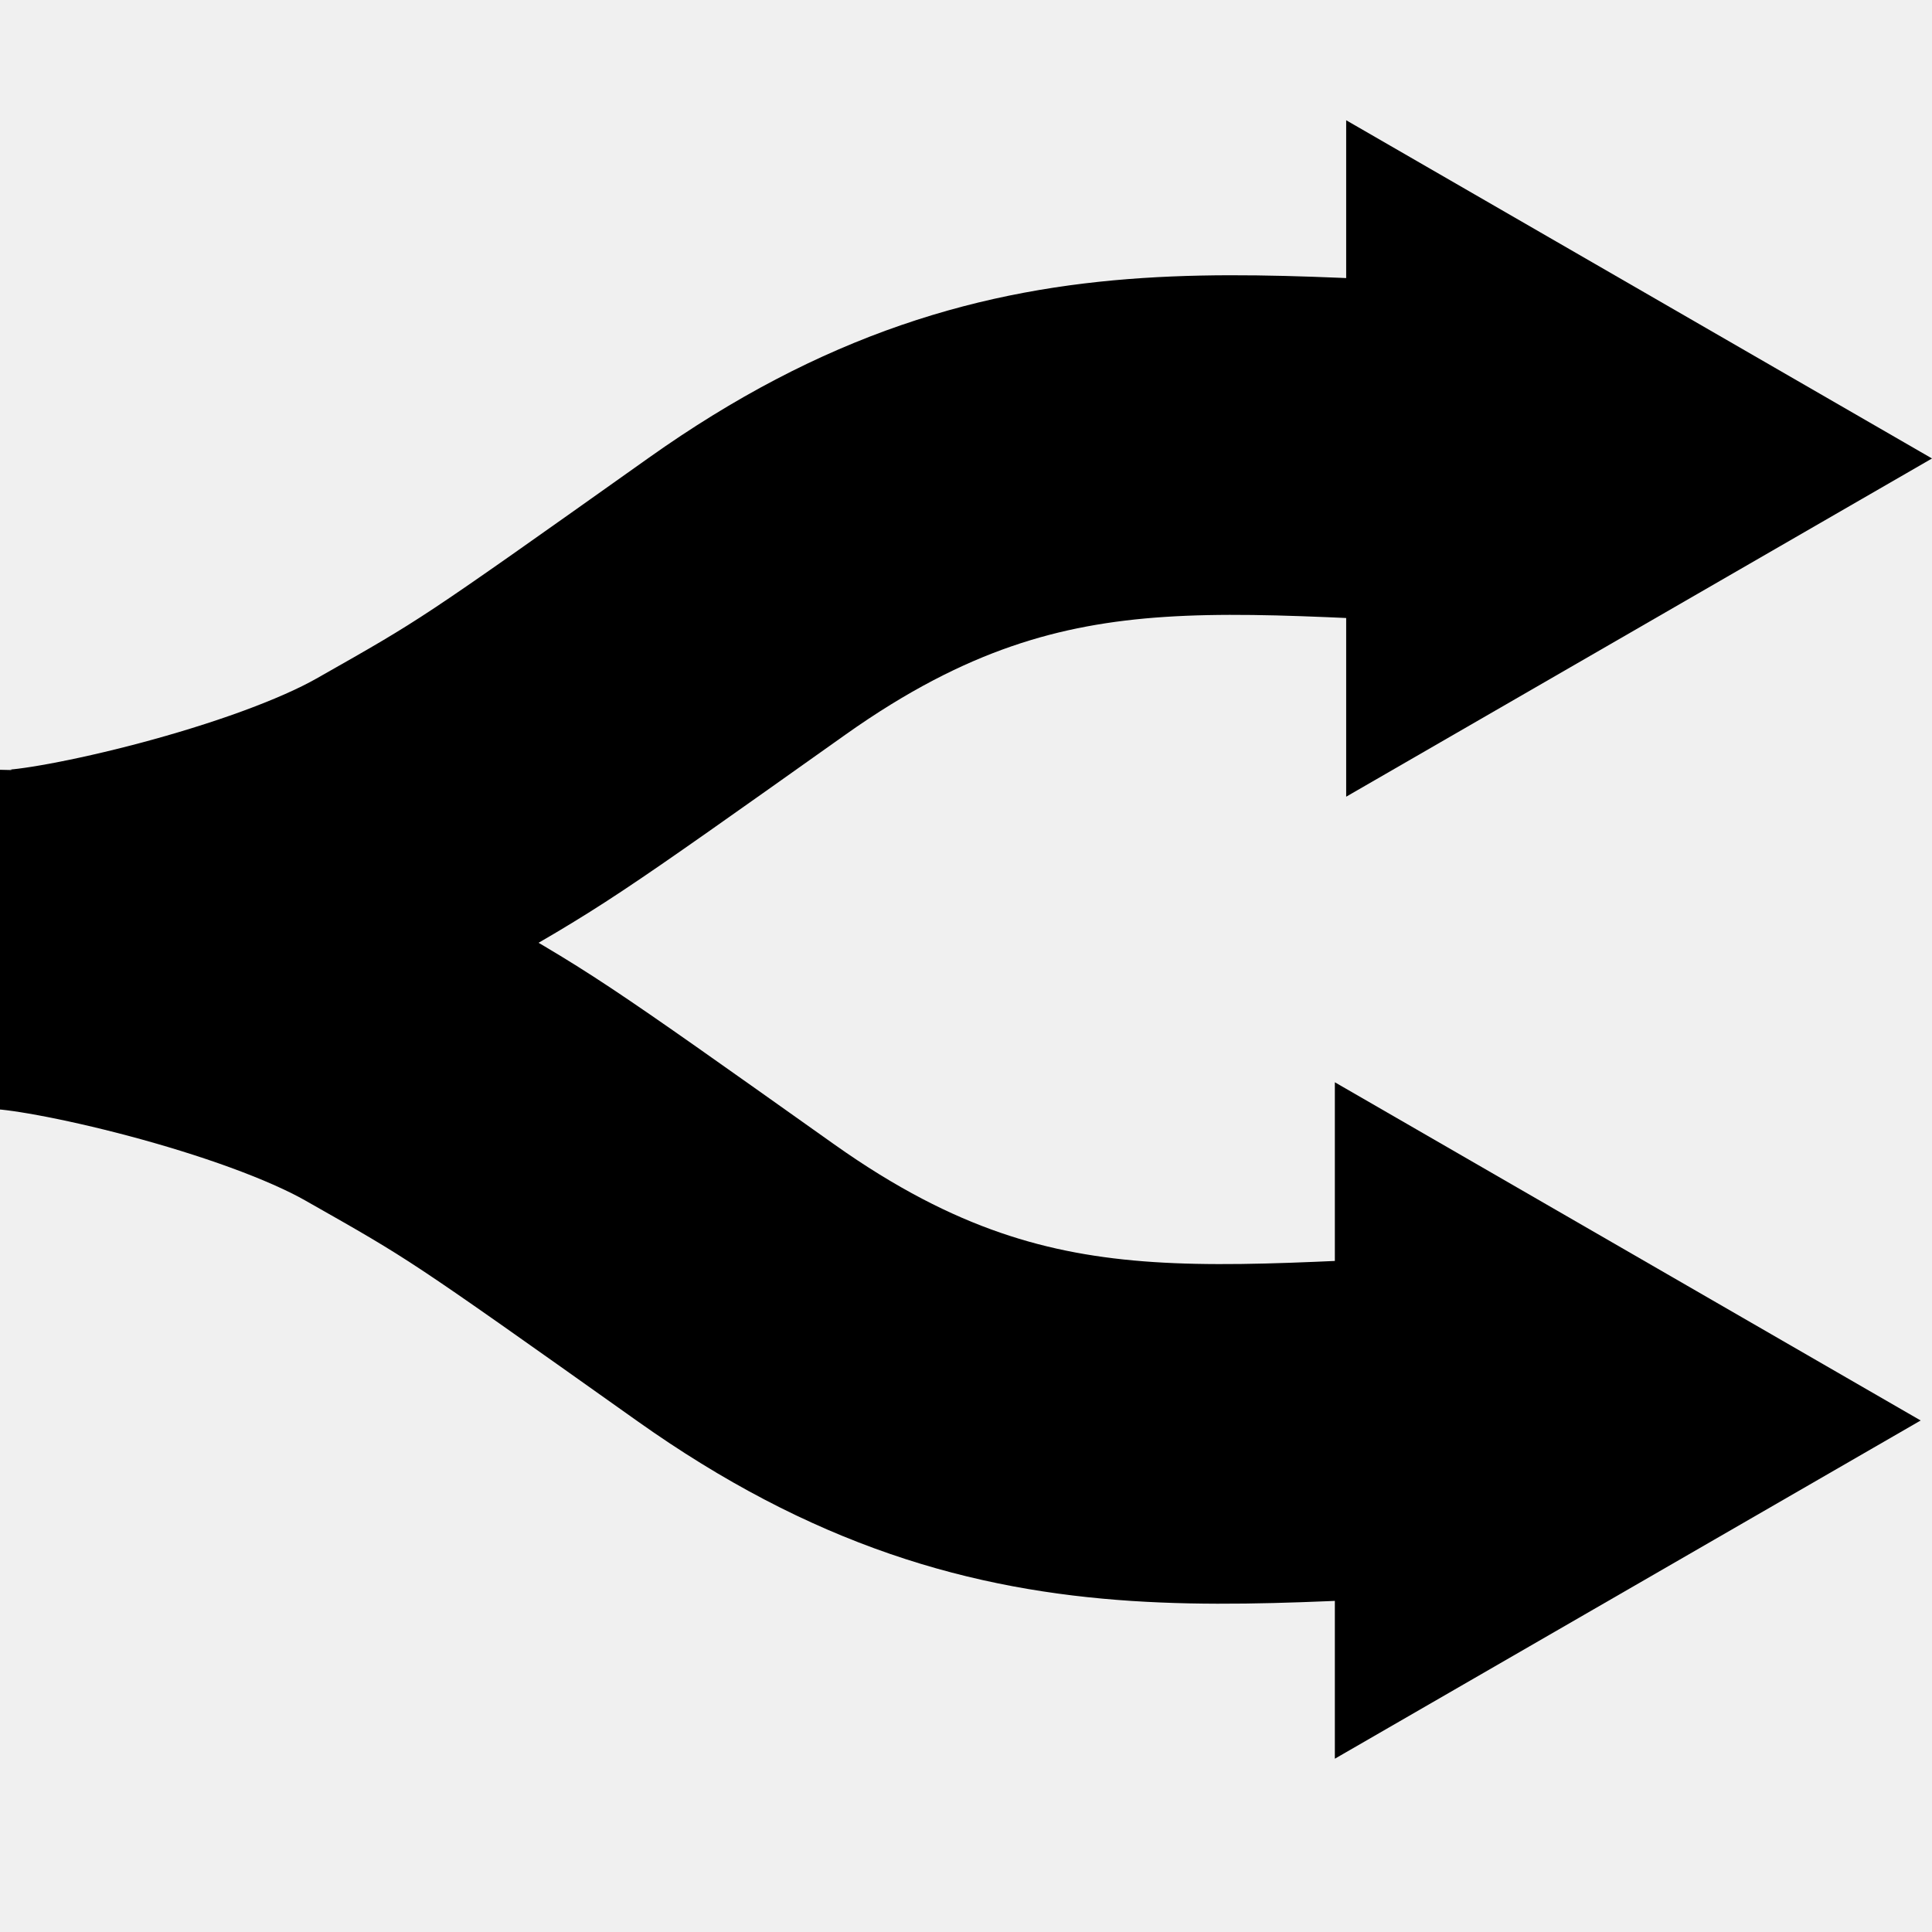
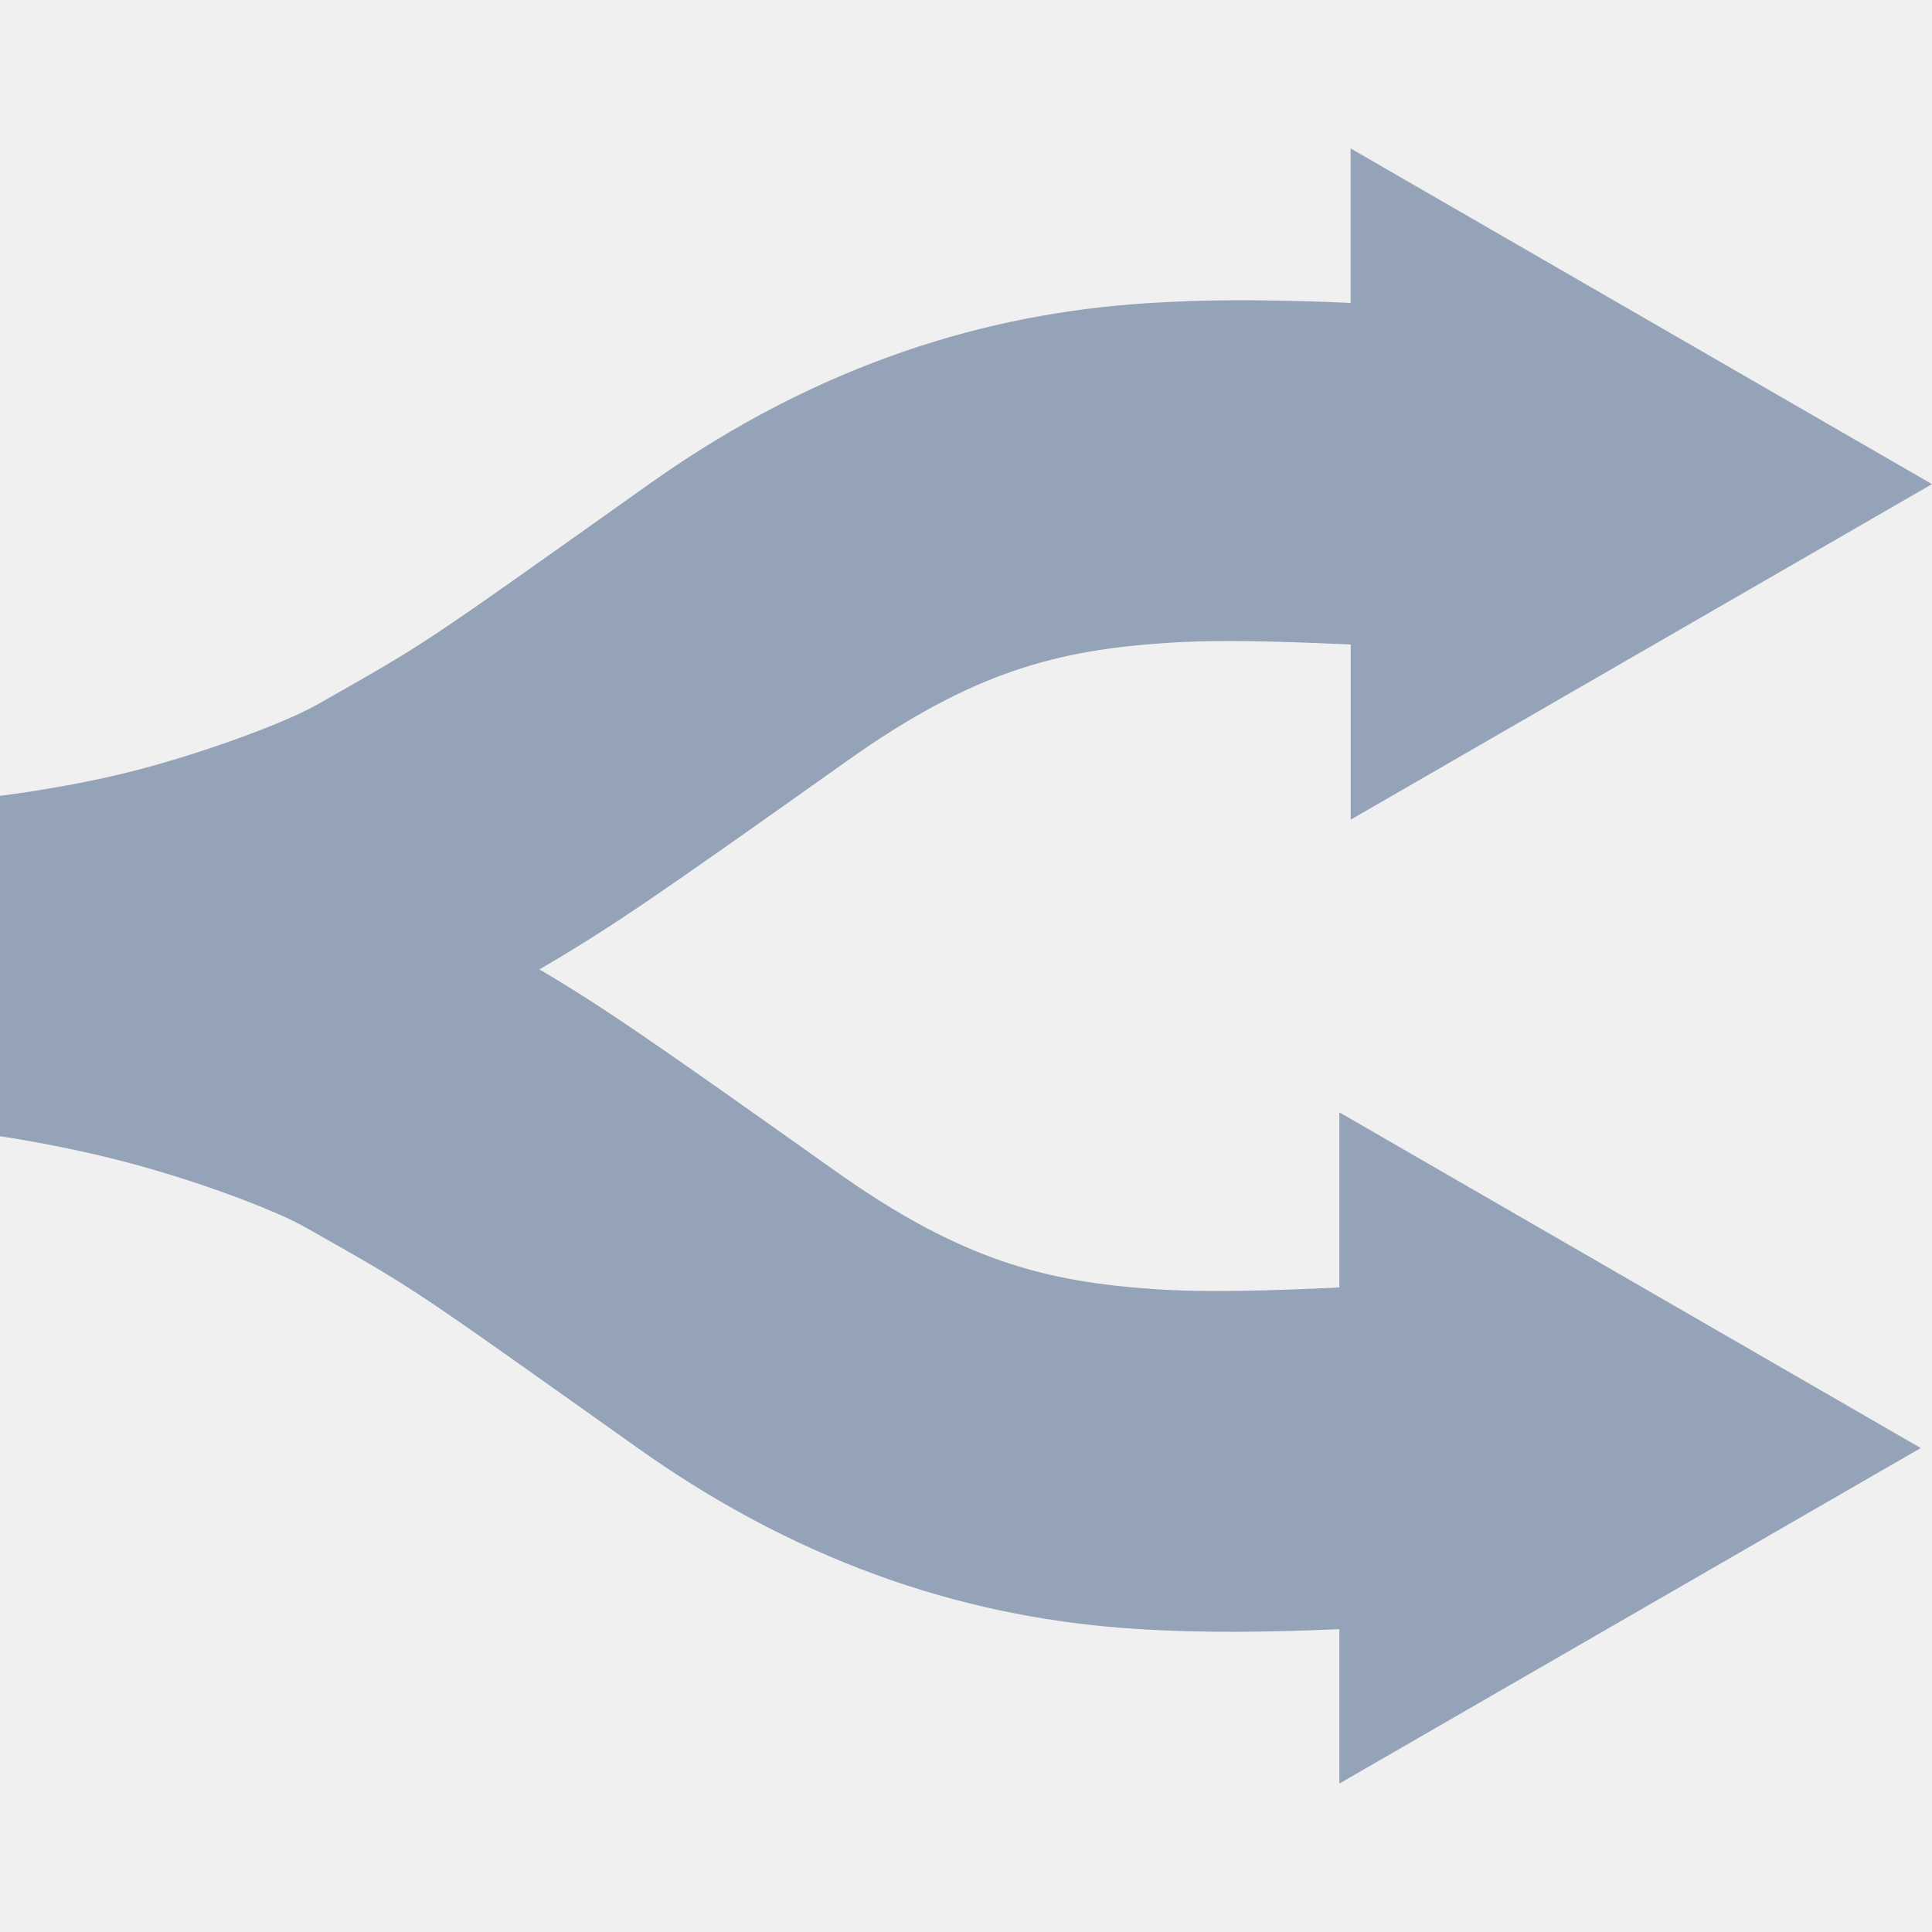
- <svg xmlns="http://www.w3.org/2000/svg" width="512" height="512" viewBox="0 0 512 512" fill="currentColor" stroke="currentColor">
-   <g clip-path="url(#clip0)">
-     <path d="M3 248.945C18 248.945 76 236 106 219C136 202 136 202 198 158C276.497 102.293 332 120.945 423 120.945" stroke-width="90" />
-     <path d="M511 121.5L357.25 210.268L357.25 32.732L511 121.5Z" />
-     <path d="M0 249C15 249 73 261.945 103 278.945C133 295.945 133 295.945 195 339.945C273.497 395.652 329 377 420 377" stroke-width="90" />
-     <path d="M508 376.445L354.25 287.678L354.25 465.213L508 376.445Z" />
-   </g>
-   <defs>
-     <clipPath id="clip0">
-       <rect width="512" height="512" fill="white" />
-     </clipPath>
-   </defs>
+ <svg xmlns="http://www.w3.org/2000/svg" fill="#94A3B8" viewBox="0 0 24 24">
+   <path d="M16.778 1.844v1.919q-.569-.026-1.138-.032-.708-.008-1.415.037c-1.93.126-4.023.728-6.149 2.237-2.911 2.066-2.731 1.95-4.14 2.75-.396.223-1.342.574-2.185.798-.841.225-1.753.333-1.751.333v4.229s.768.108 1.61.333c.842.224 1.789.575 2.185.799 1.41.798 1.228.683 4.14 2.75 2.126 1.509 4.22 2.11 6.148 2.236.88.058 1.716.041 2.555.005v1.918l7.222-4.168-7.222-4.17v2.176c-.86.038-1.611.065-2.278.021-1.364-.09-2.417-.357-3.979-1.465-2.244-1.593-2.866-2.027-3.68-2.508.889-.518 1.449-.906 3.822-2.59 1.56-1.109 2.614-1.377 3.978-1.466.667-.044 1.418-.017 2.278.02v2.176L24 6.014Z" />
</svg>
